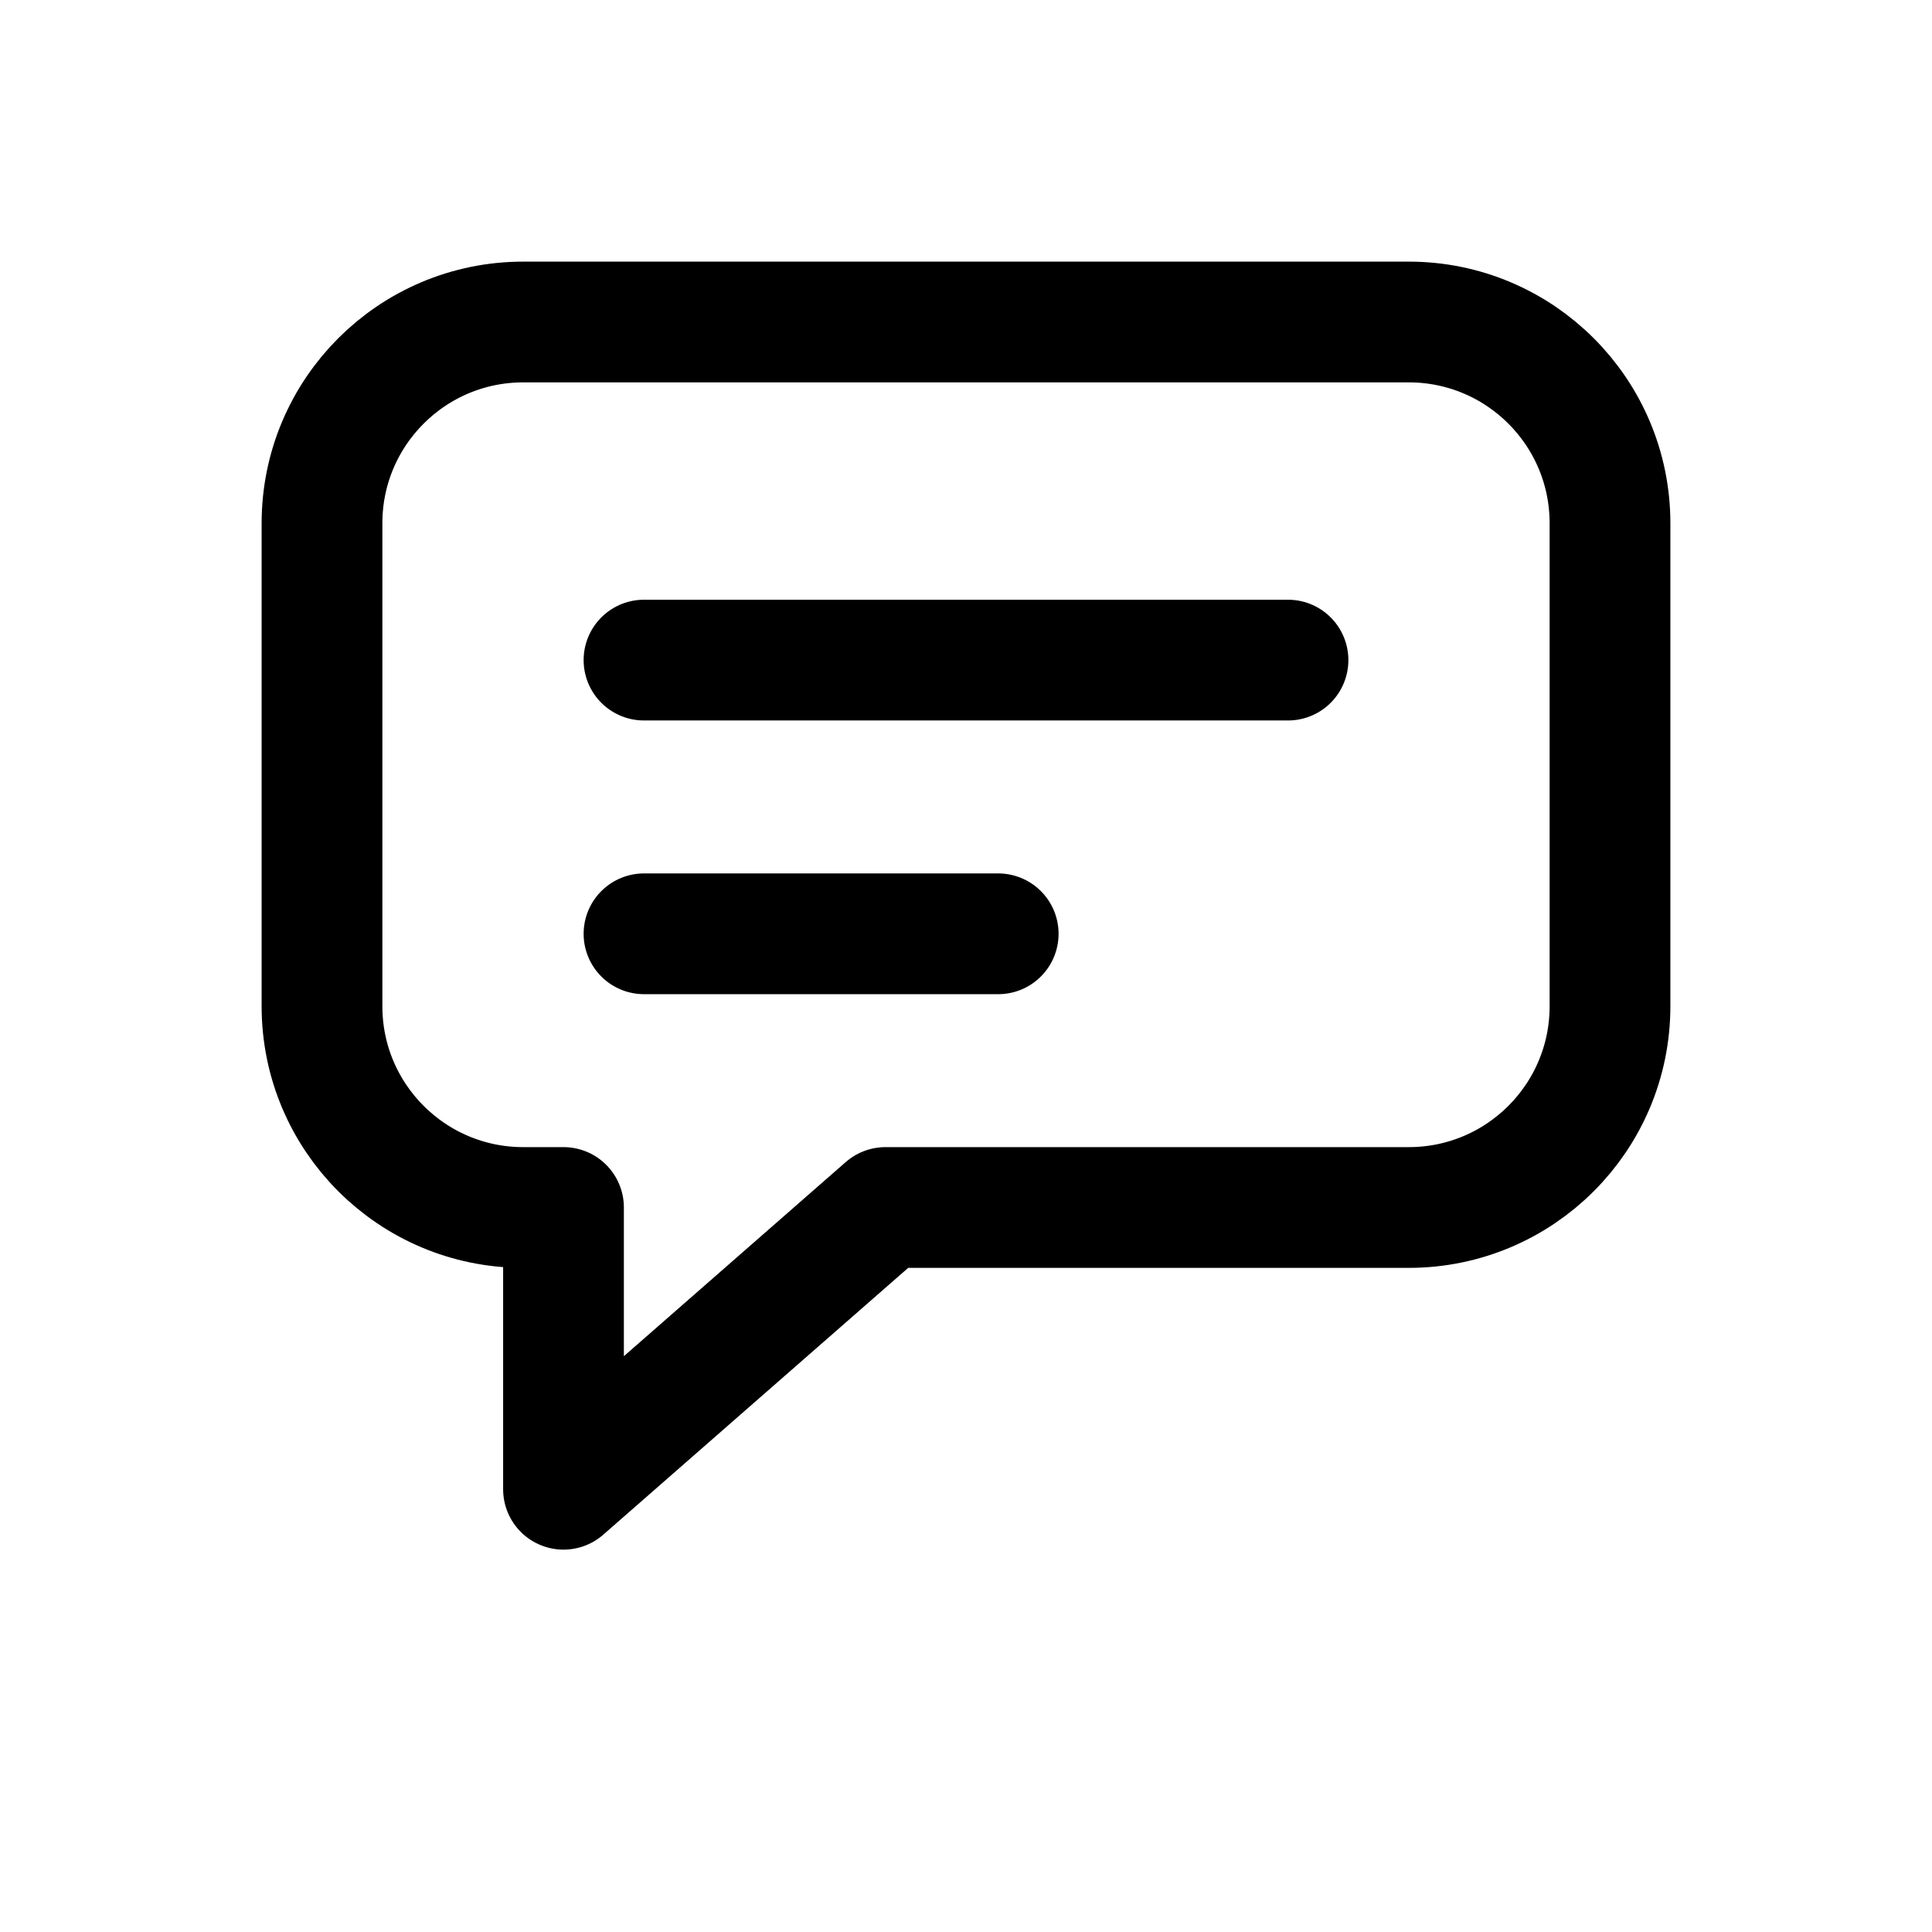
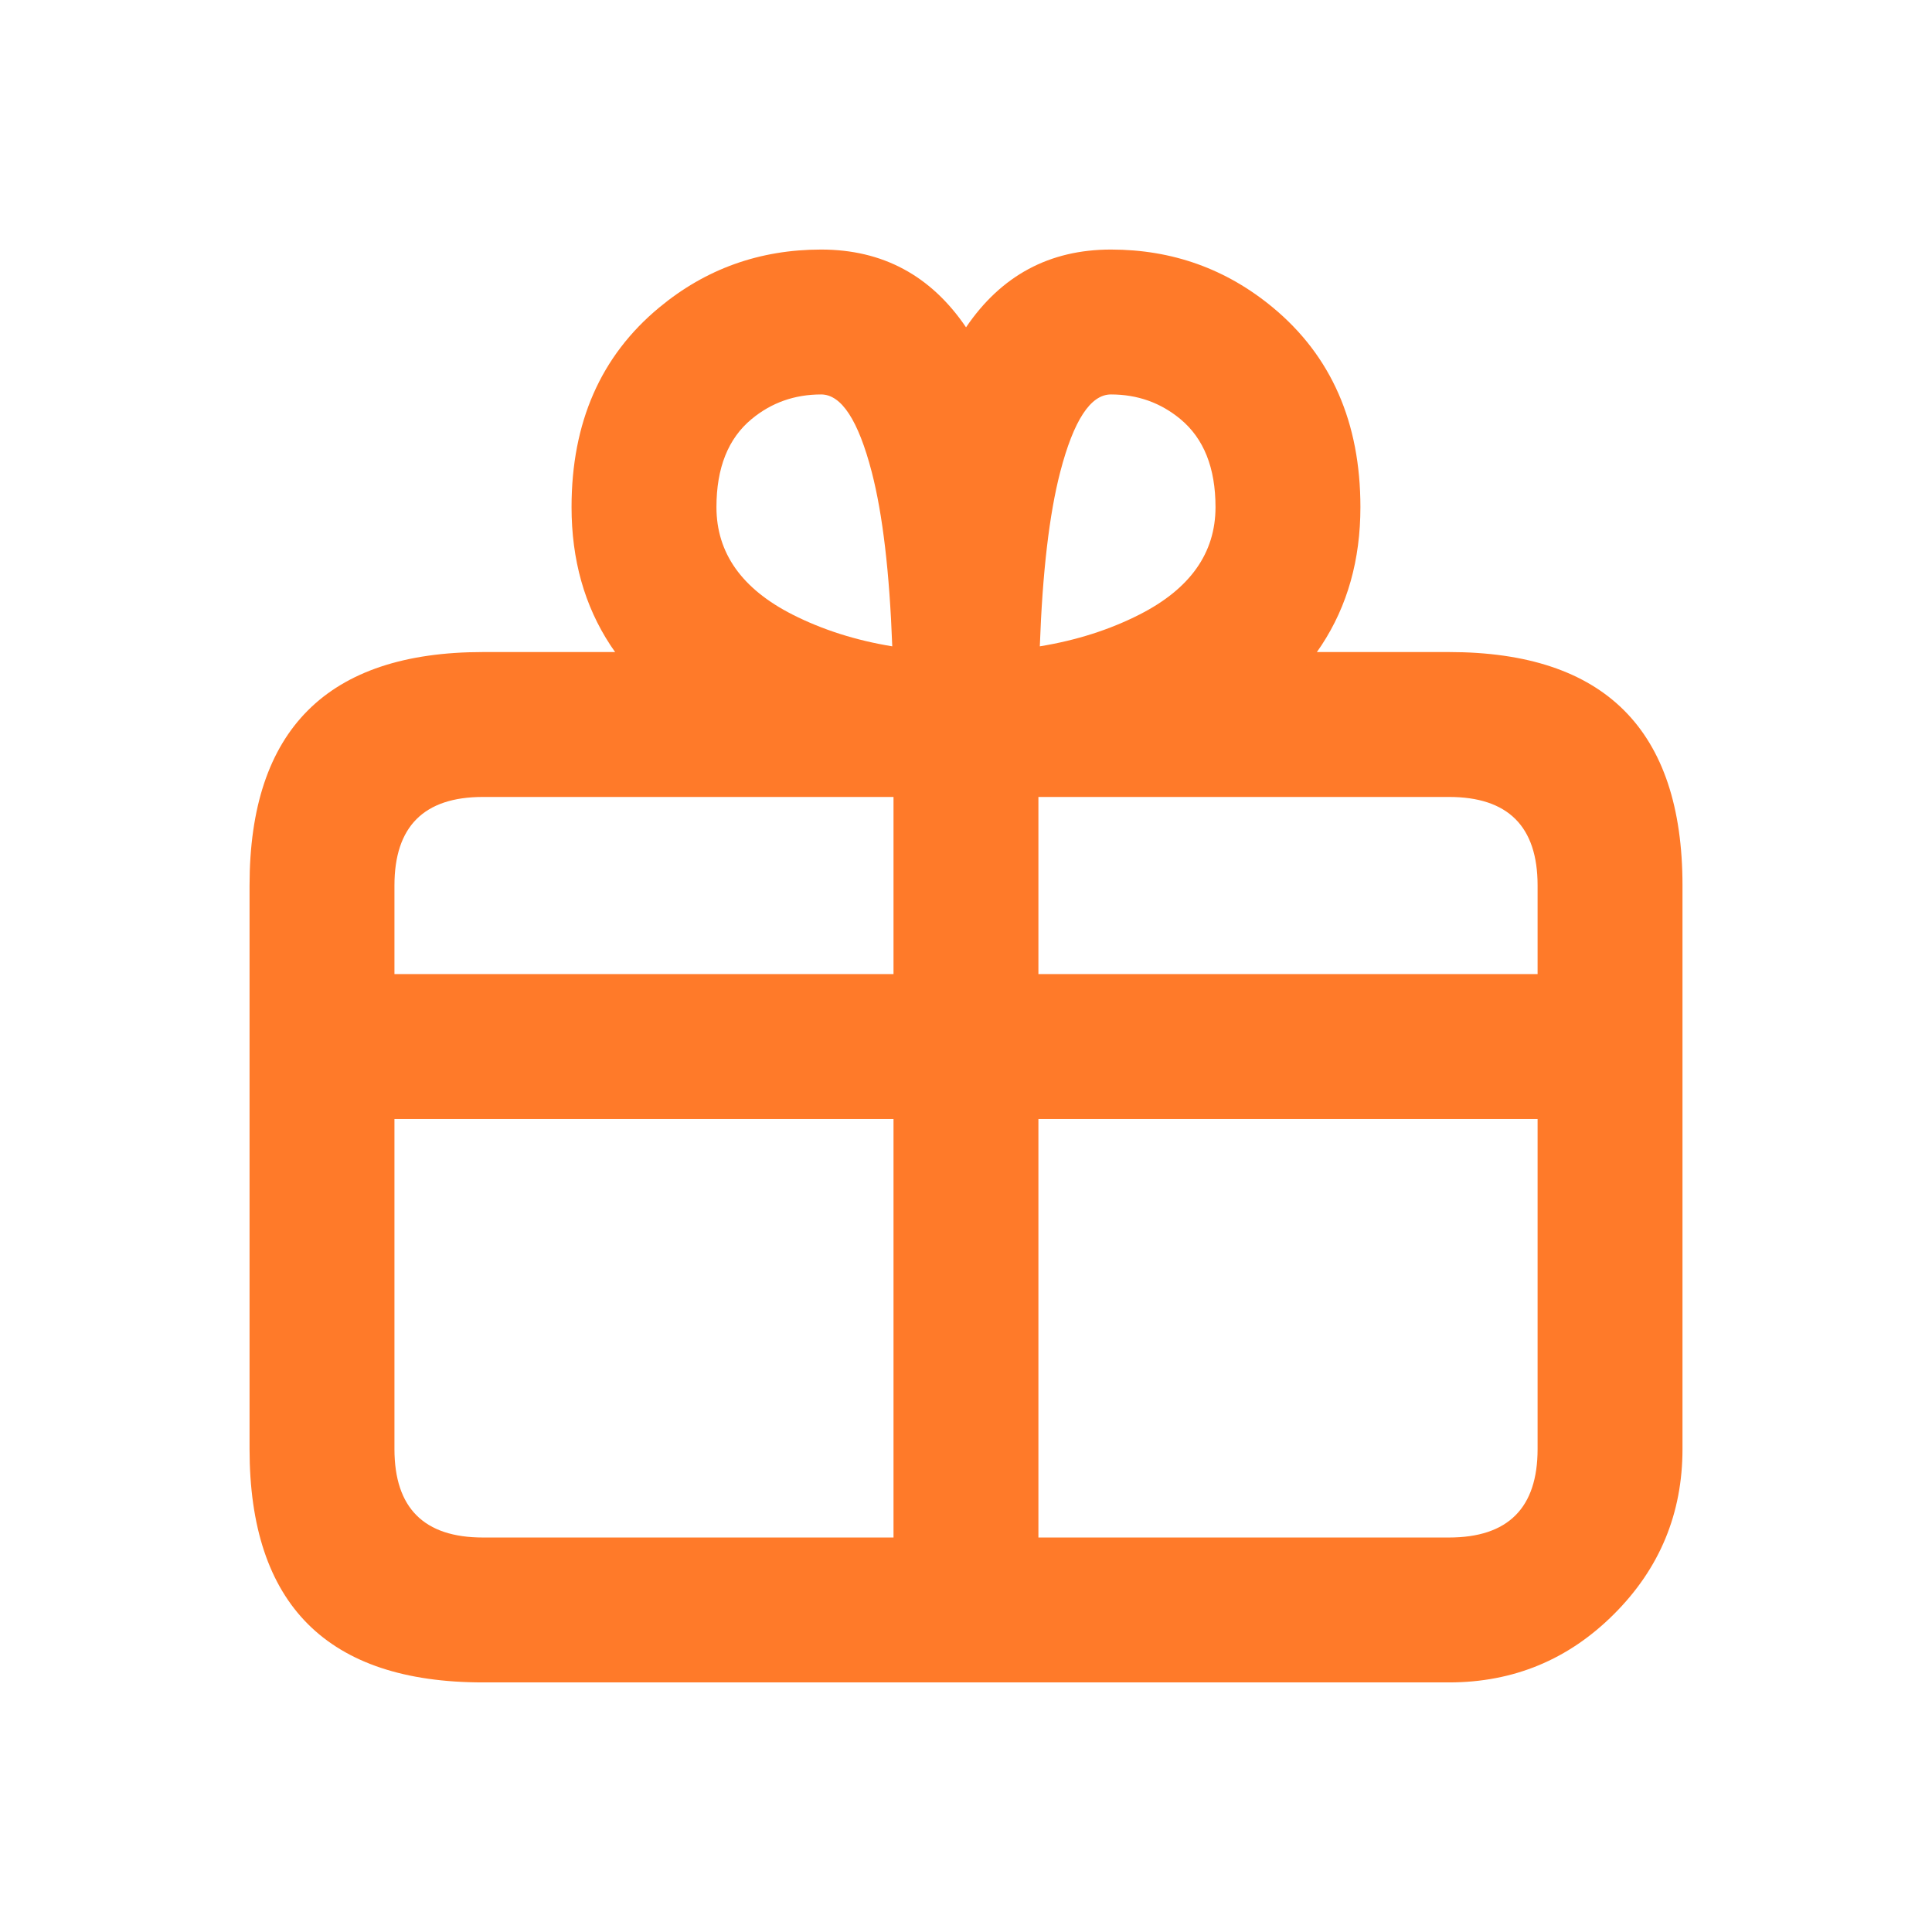
- <svg xmlns="http://www.w3.org/2000/svg" width="24" height="24" viewBox="0 0 24 24" fill="none">
-   <path d="M4 6.5A2.5 2.5 0 0 1 6.5 4H17.5A2.5 2.5 0 0 1 20 6.5V12.5A2.5 2.5 0 0 1 17.5 15H11L7 18.5V15H6.5A2.5 2.5 0 0 1 4 12.5V6.5Z" stroke="currentColor" stroke-width="1.5" stroke-linejoin="round" />
-   <path d="M8 8.2H16M8 11.6H12.4" stroke="currentColor" stroke-width="1.5" stroke-linecap="round" />
+ <svg xmlns="http://www.w3.org/2000/svg" viewBox="0 0 16 16" width="16" height="16">
+   <path fill="#FF7A29" transform="matrix(1 0 0 1 2.66667 6)" d="M1.333 -0.6L9.333 -0.6Q11.267 -0.6 11.267 1.333L11.267 6Q11.267 6.801 10.7 7.367Q10.134 7.933 9.333 7.933L1.333 7.933Q-0.6 7.933 -0.6 6L-0.6 1.333Q-0.6 -0.6 1.333 -0.6ZM1.333 0.6Q0.6 0.6 0.6 1.333L0.6 6Q0.6 6.733 1.333 6.733L9.333 6.733Q10.067 6.733 10.067 6L10.067 1.333Q10.067 0.6 9.333 0.6L1.333 0.6Z" />
+   <path fill="#FF7A29" transform="matrix(1 0 0 1 2.66667 6)" d="M5.933 0L5.933 2.067L10.667 2.067L10.667 3.267L5.933 3.267L5.933 7.333L4.733 7.333L4.733 3.267L0 3.267L0 2.067L4.733 2.067L4.733 0L5.933 0Z" />
+   <path fill="#FF7A29" transform="matrix(1 0 0 1 5.33333 2.66667)" d="M5.208 -0.12Q5.933 0.481 5.933 1.533Q5.933 2.84 4.647 3.493Q3.78 3.933 2.667 3.933Q1.553 3.933 0.687 3.493Q-0.6 2.84 -0.6 1.533Q-0.6 0.481 0.126 -0.12Q0.704 -0.6 1.467 -0.6Q2.23 -0.6 2.667 0.044Q3.104 -0.6 3.867 -0.6Q4.629 -0.6 5.208 -0.12ZM0.891 0.804Q0.6 1.045 0.6 1.533Q0.6 2.103 1.23 2.423Q1.603 2.612 2.056 2.686Q2.022 1.766 1.886 1.242Q1.719 0.6 1.467 0.6Q1.137 0.6 0.891 0.804ZM3.447 1.242Q3.311 1.766 3.278 2.686Q3.731 2.612 4.103 2.423Q4.733 2.103 4.733 1.533Q4.733 1.045 4.442 0.804Q4.196 0.6 3.867 0.6Q3.614 0.6 3.447 1.242Z" />
</svg>
